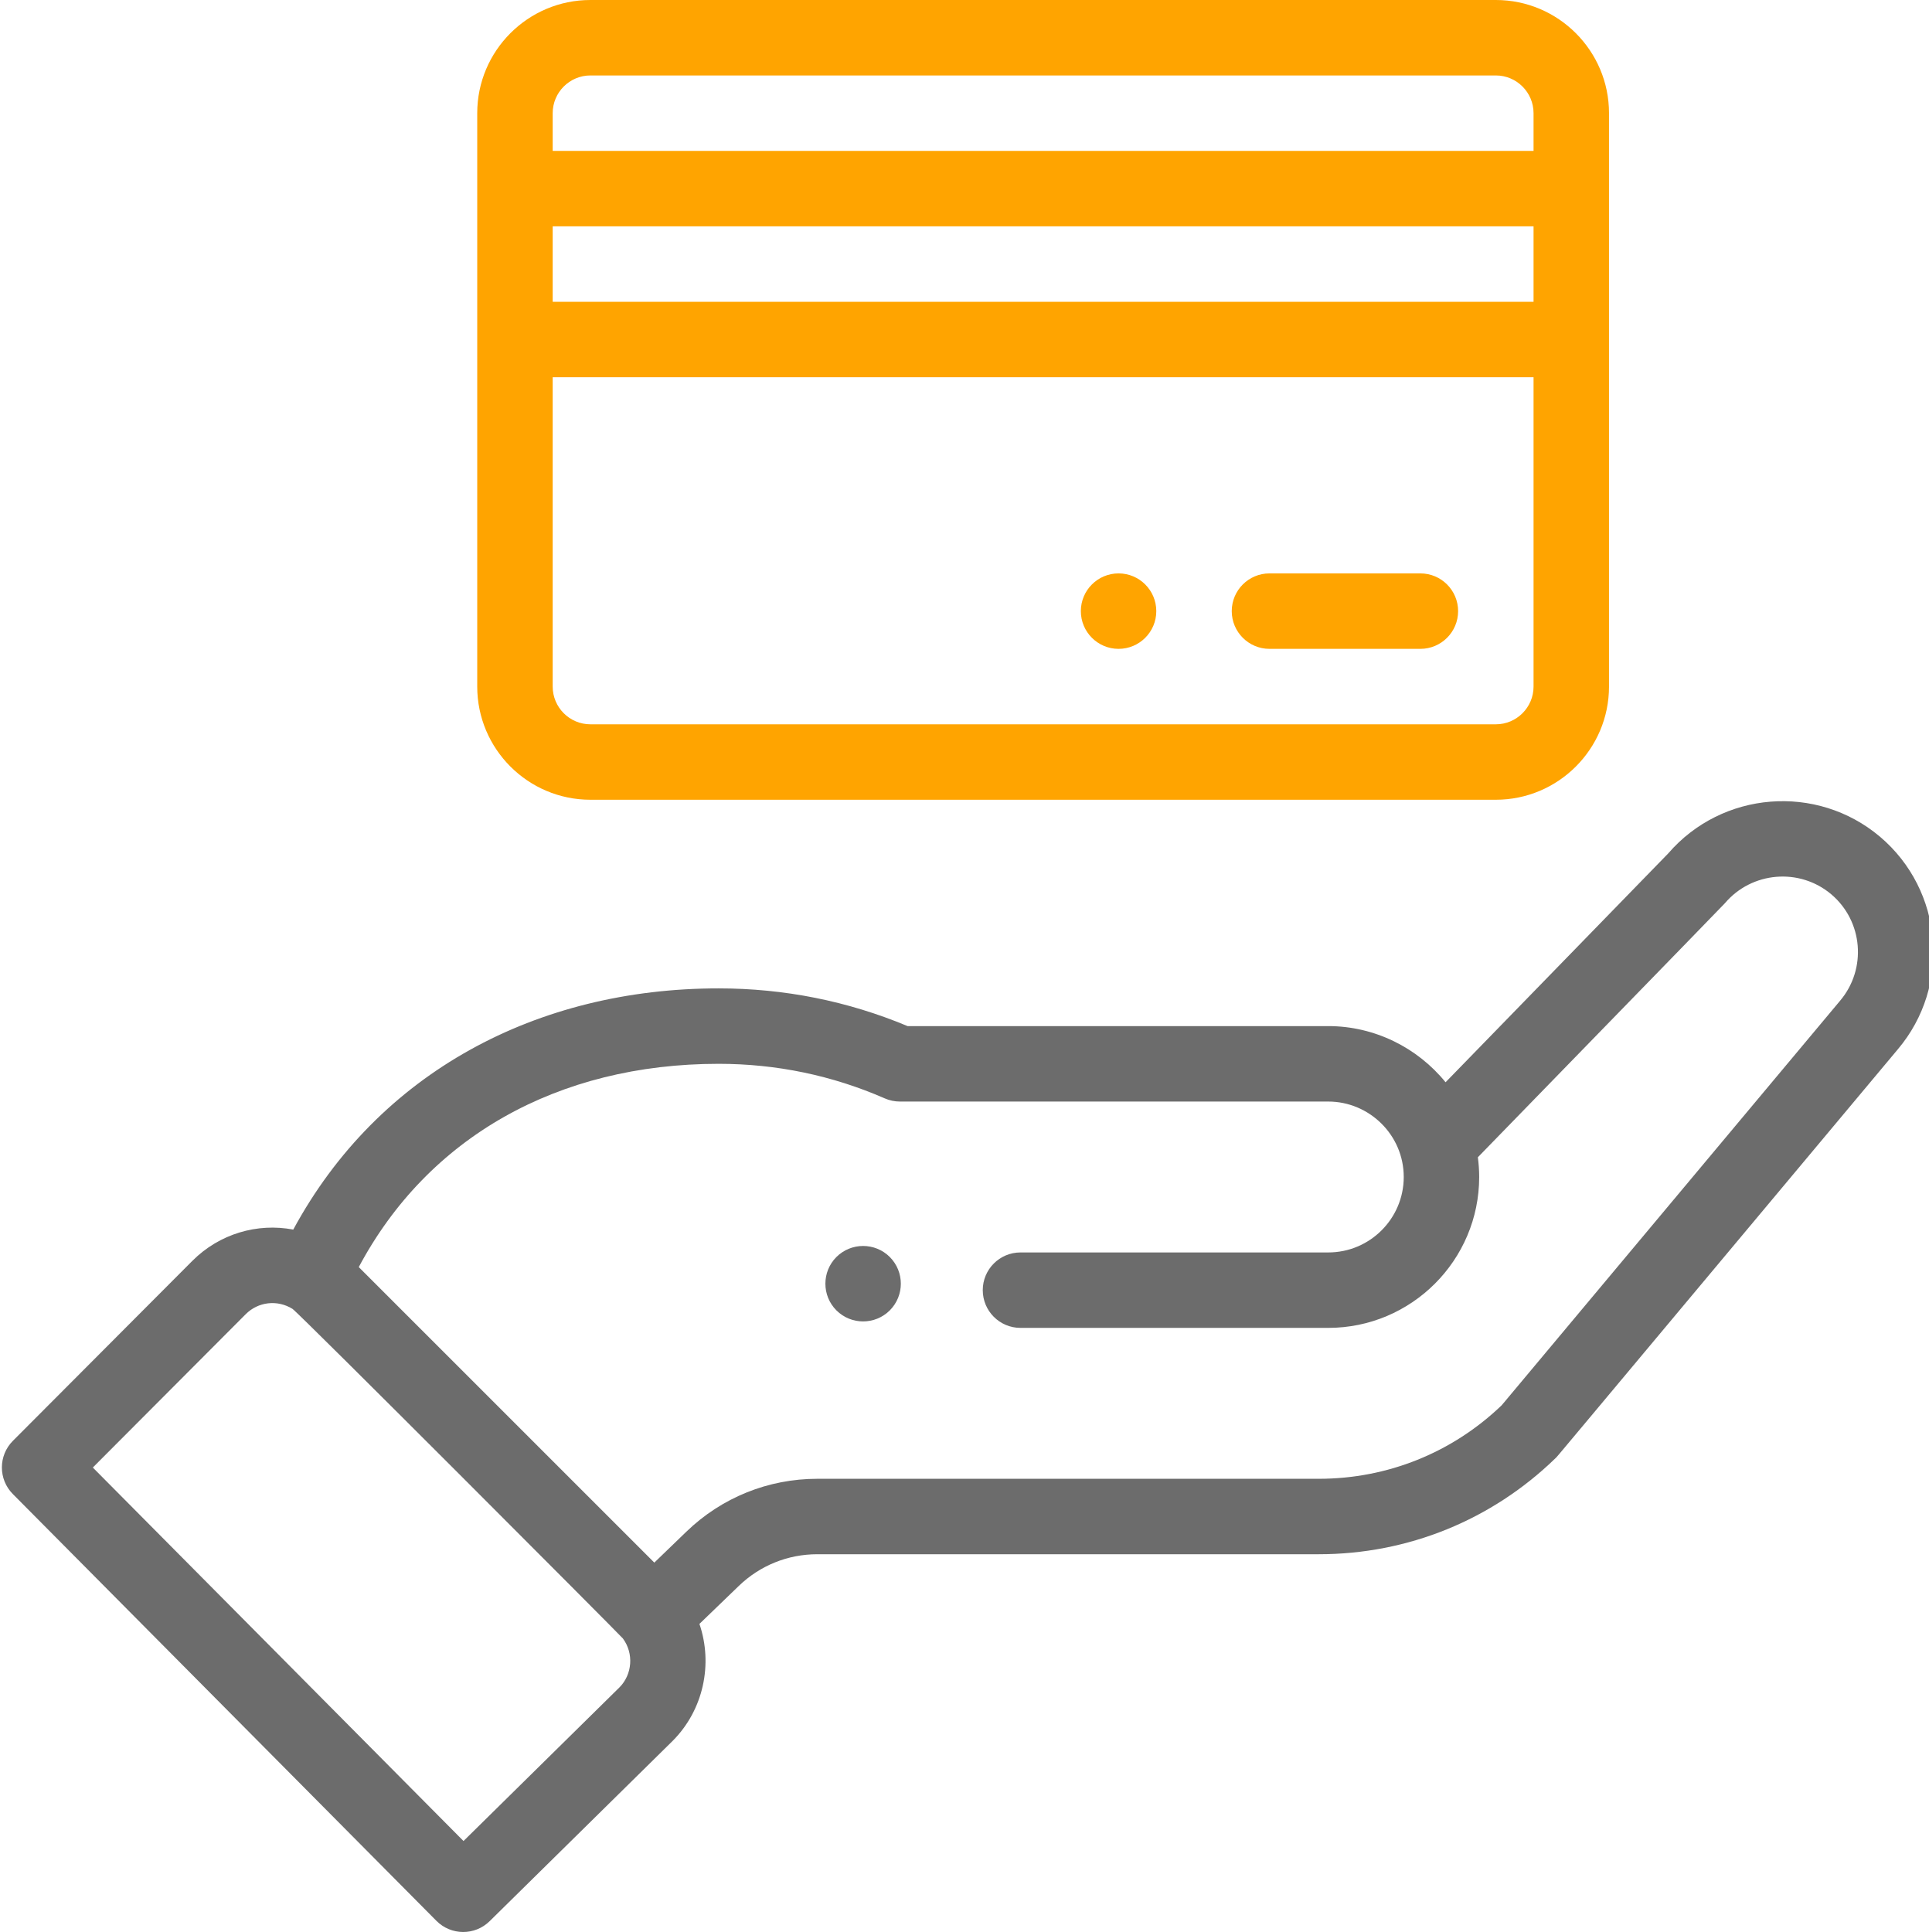
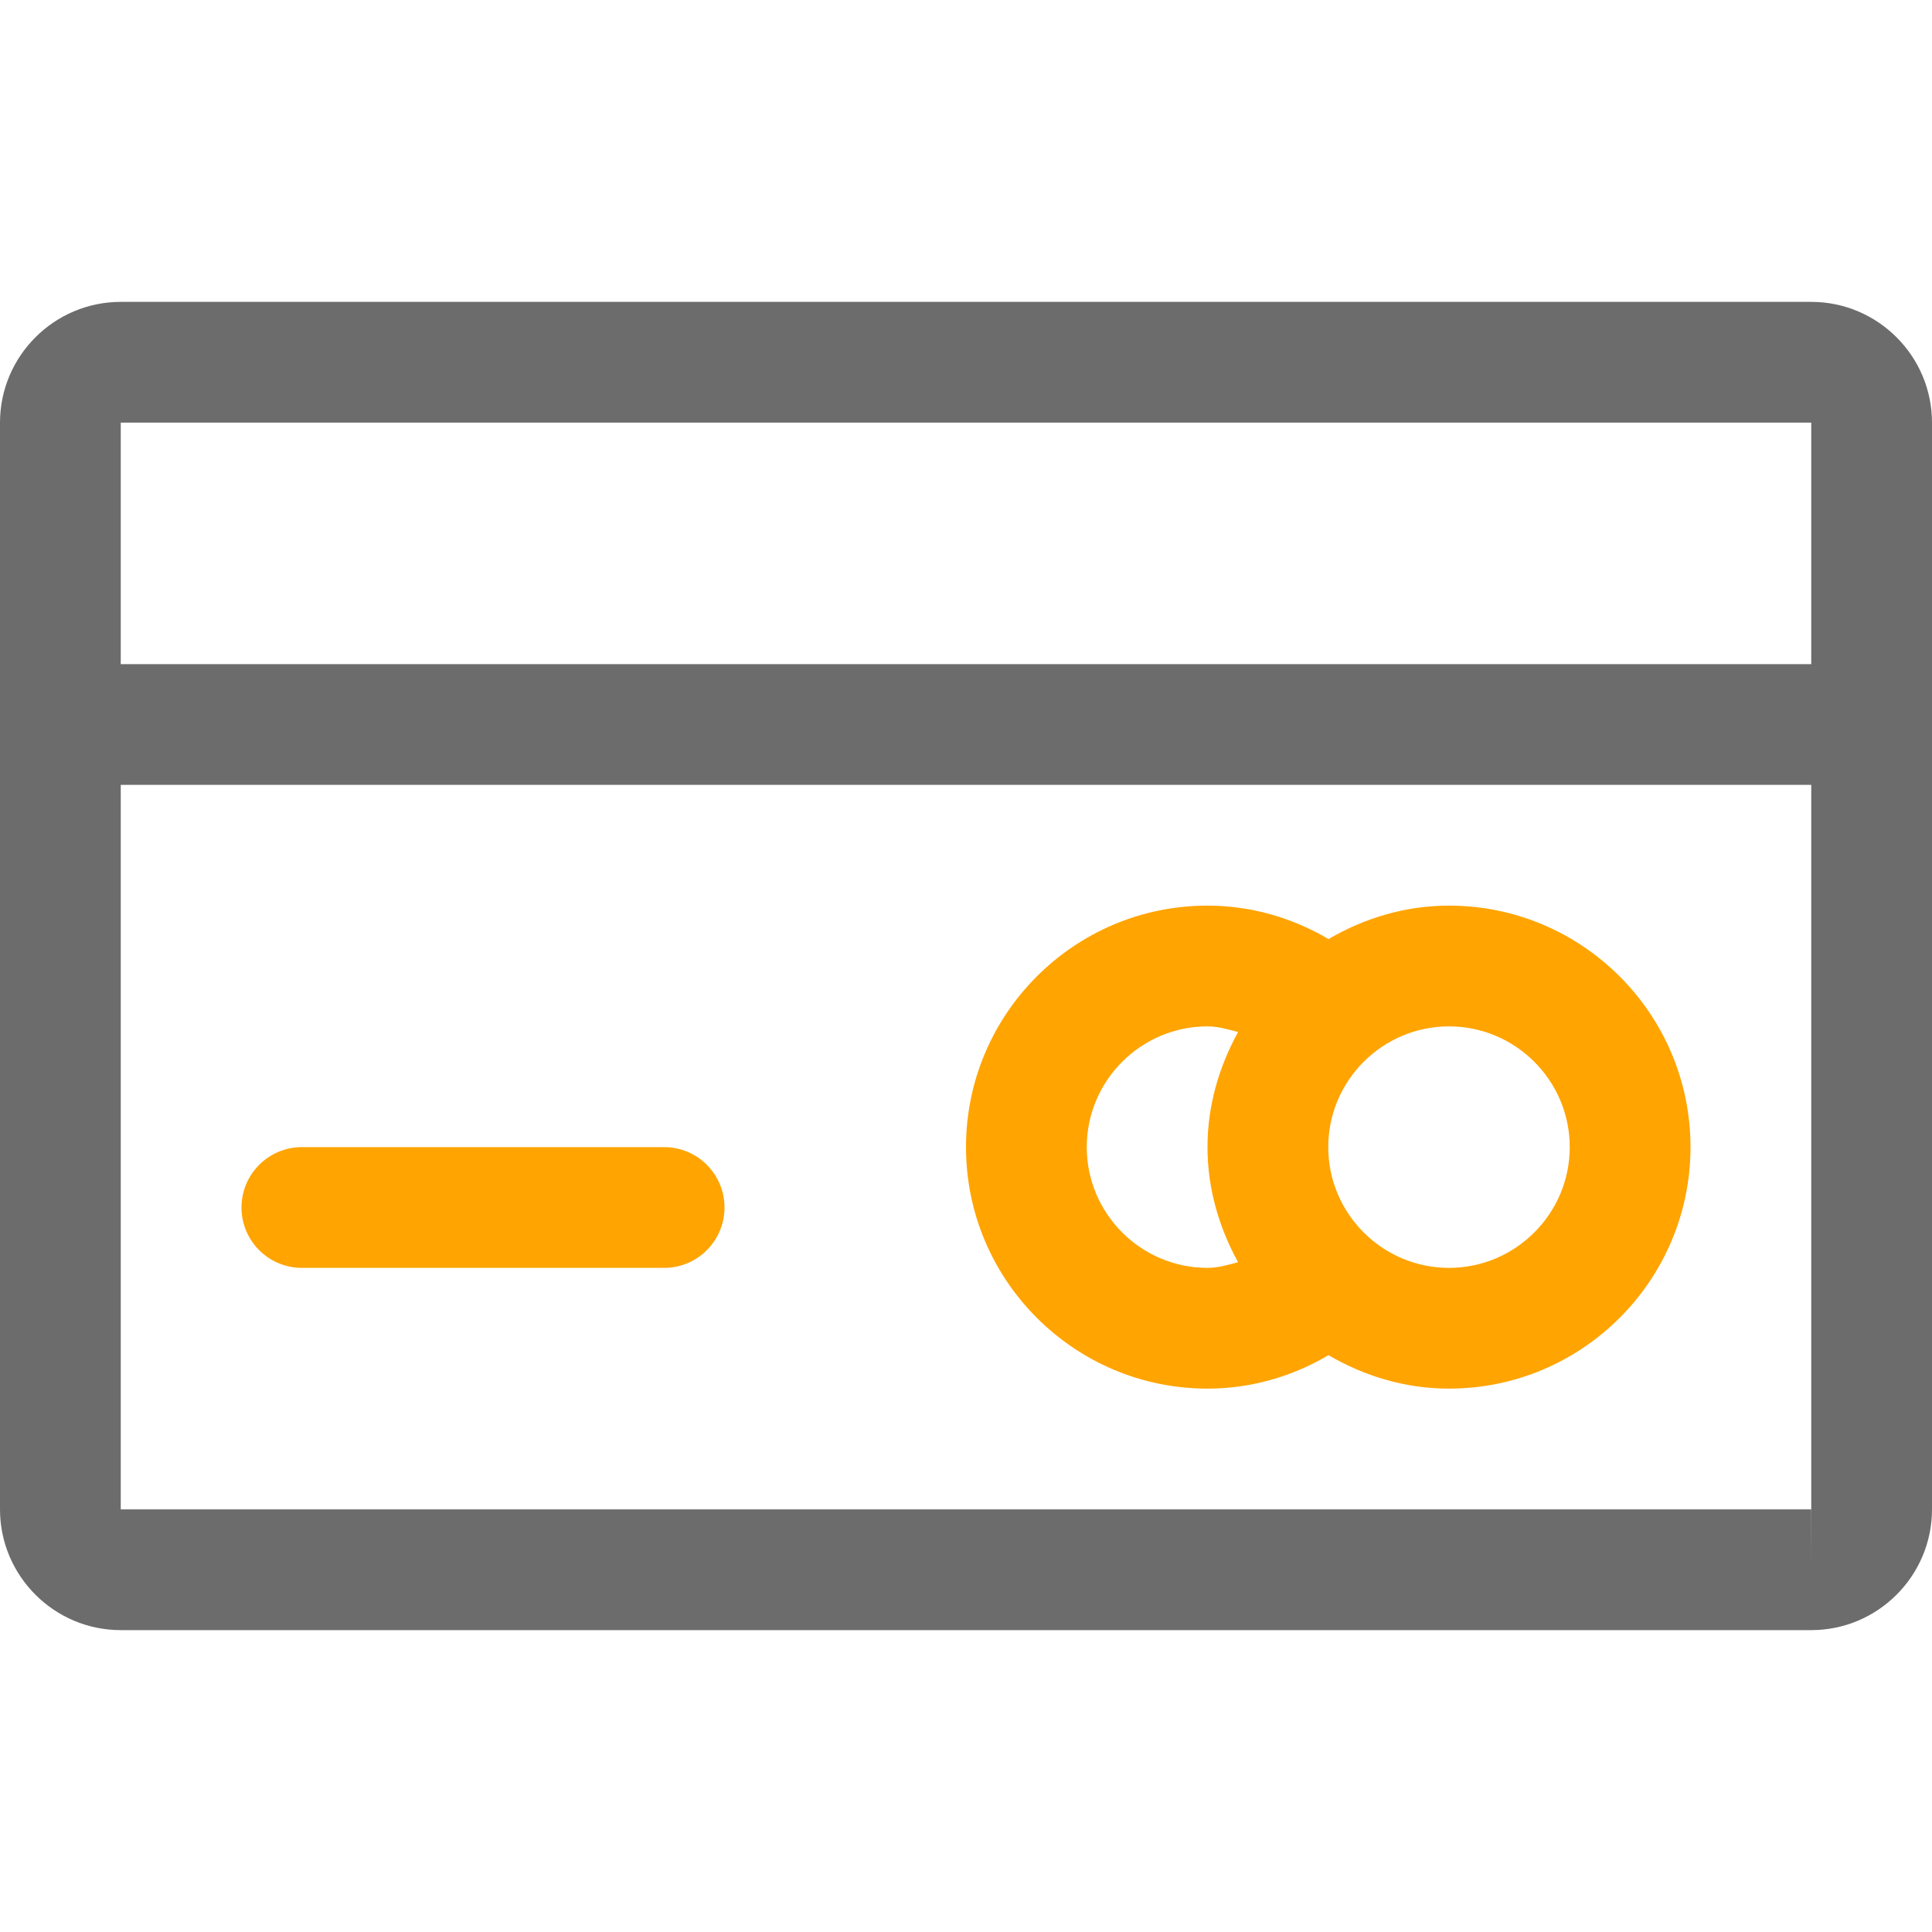
- <svg xmlns="http://www.w3.org/2000/svg" viewBox="0 0 511 512">
-   <path fill="#ffa400" d="m296.418 151.957c-5.52 0-9.996 4.48-9.996 10 0 5.516 4.477 9.996 9.996 9.996s9.996-4.48 9.996-9.996c0-5.52-4.477-10-9.996-10zm0 0" />
-   <path fill="#6c6c6c" d="m235.793 347.266c3.902-3.91 3.902-10.238 0-14.148-3.906-3.898-10.234-3.898-14.145 0-3.898 3.91-3.898 10.238 0 14.148 3.91 3.898 10.238 3.898 14.145 0zm0 0" />
-   <path fill="#6c6c6c" d="m115.652 509.043c3.875 3.906 10.184 3.949 14.109.082l48.469-47.75c8.234-8.234 10.738-20.426 7.117-31.023l10.426-10.055c5.613-5.422 13.004-8.41 20.816-8.41h132.902c23.578 0 45.863-9.055 62.758-25.496.695-.676-5.277 6.359 90.668-108.312 14.23-16.836 12.102-42.117-4.75-56.363-16.746-14.113-41.832-12.086-56.102 4.461l-58.992 60.633c-7.449-9.168-18.809-14.883-31.082-14.883h-111.48c-15.863-6.637-32.695-9.996-50.062-9.996-48.125 0-90.168 22.219-112.734 63.922-9.504-1.801-19.527 1.074-26.738 8.285l-47.559 47.699c-3.883 3.895-3.891 10.195-.016 14.098zm74.793-227.121c15.312 0 30.117 3.082 44.012 9.16 1.266.555 2.629.84 4.008.84h113.527c10.84 0 19.996 8.84 19.996 19.992 0 11.027-8.969 19.996-19.996 19.996h-81.566c-5.52 0-9.996 4.477-9.996 9.996 0 5.523 4.477 9.996 9.996 9.996h81.566c22.051 0 39.988-17.938 39.988-39.988 0-1.758-.125-3.5-.352-5.227 57.066-58.66 65.113-66.902 65.457-67.312 7.125-8.41 19.773-9.477 28.188-2.383 8.422 7.121 9.488 19.762 2.344 28.219l-89.668 107.195c-13.094 12.57-30.285 19.488-48.457 19.488h-132.902c-13.023 0-25.352 4.98-34.703 14.016l-8.496 8.199-78.32-78.316c18.305-34.34 52.652-53.871 95.375-53.871zm-125.32 66.344c3.297-3.297 8.359-3.891 12.379-1.406 1.527.93 87.035 86.648 87.562 87.355 2.926 3.941 2.508 9.539-.918 12.969l-41.32 40.707-98.23-98.98zm0 0" />
-   <path fill="#ffa400" d="m156.457 211.941h239.934c16.539 0 29.992-13.453 29.992-29.992 0-25.199 0-133.836 0-151.957 0-16.539-13.453-29.992-29.992-29.992h-239.934c-16.539 0-29.992 13.453-29.992 29.992v151.957c0 16.539 13.453 29.992 29.992 29.992zm249.93-131.965h-259.926v-19.992h259.926zm-9.996 111.973h-239.934c-5.512 0-9.996-4.488-9.996-10v-81.977h259.926v81.977c0 5.512-4.484 10-9.996 10zm-239.934-171.953h239.934c5.512 0 9.996 4.484 9.996 9.996v9.996h-259.926v-9.996c0-5.512 4.484-9.996 9.996-9.996zm0 0" />
-   <path fill="#ffa400" d="m376.395 151.957h-39.988c-5.52 0-9.996 4.477-9.996 10 0 5.52 4.477 9.996 9.996 9.996h39.988c5.523 0 10-4.477 10-9.996 0-5.523-4.477-10-10-10zm0 0" />
+ <svg xmlns="http://www.w3.org/2000/svg" version="1.1" id="Capa_1" x="0px" y="0px" viewBox="0 0 512 512" style="enable-background:new 0 0 512 512;" xml:space="preserve">
+   <g>
+     <g>
+       <path fill="#6c6c6c" d="M480,80H32C14.368,80,0,94.368,0,112v288c0,17.632,14.368,32,32,32h448c17.632,0,32-14.368,32-32V112    C512,94.368,497.632,80,480,80z M32,112h448v64H32V112z M480,416v-16H32V208h448v192c0,0,0,0,0.032,0L480,416z" />
+     </g>
+   </g>
+   <g>
+     <g>
+       <path fill="#ffa400" d="M176,304H80c-8.832,0-16,7.168-16,16c0,8.832,7.168,16,16,16h96c8.832,0,16-7.168,16-16C192,311.168,184.832,304,176,304z    " />
+     </g>
+   </g>
+   <g>
+     <g>
+       <path fill="#ffa400" d="M384,240c-11.68,0-22.496,3.36-31.936,8.864C342.432,243.168,331.424,240,320,240c-35.296,0-64,28.704-64,64    c0,35.296,28.704,64,64,64c11.424,0,22.432-3.168,32.064-8.864C361.504,364.64,372.32,368,384,368c35.296,0,64-28.704,64-64    C448,268.704,419.296,240,384,240z M328.096,334.496C325.44,335.2,322.816,336,320,336c-17.632,0-32-14.368-32-32    c0-17.632,14.368-32,32-32c2.816,0,5.44,0.8,8.096,1.504C323.104,282.624,320,292.896,320,304S323.104,325.376,328.096,334.496z     M384,336c-17.632,0-32-14.368-32-32c0-17.632,14.368-32,32-32c17.632,0,32,14.368,32,32C416,321.632,401.632,336,384,336z" />
+     </g>
+   </g>
</svg>
